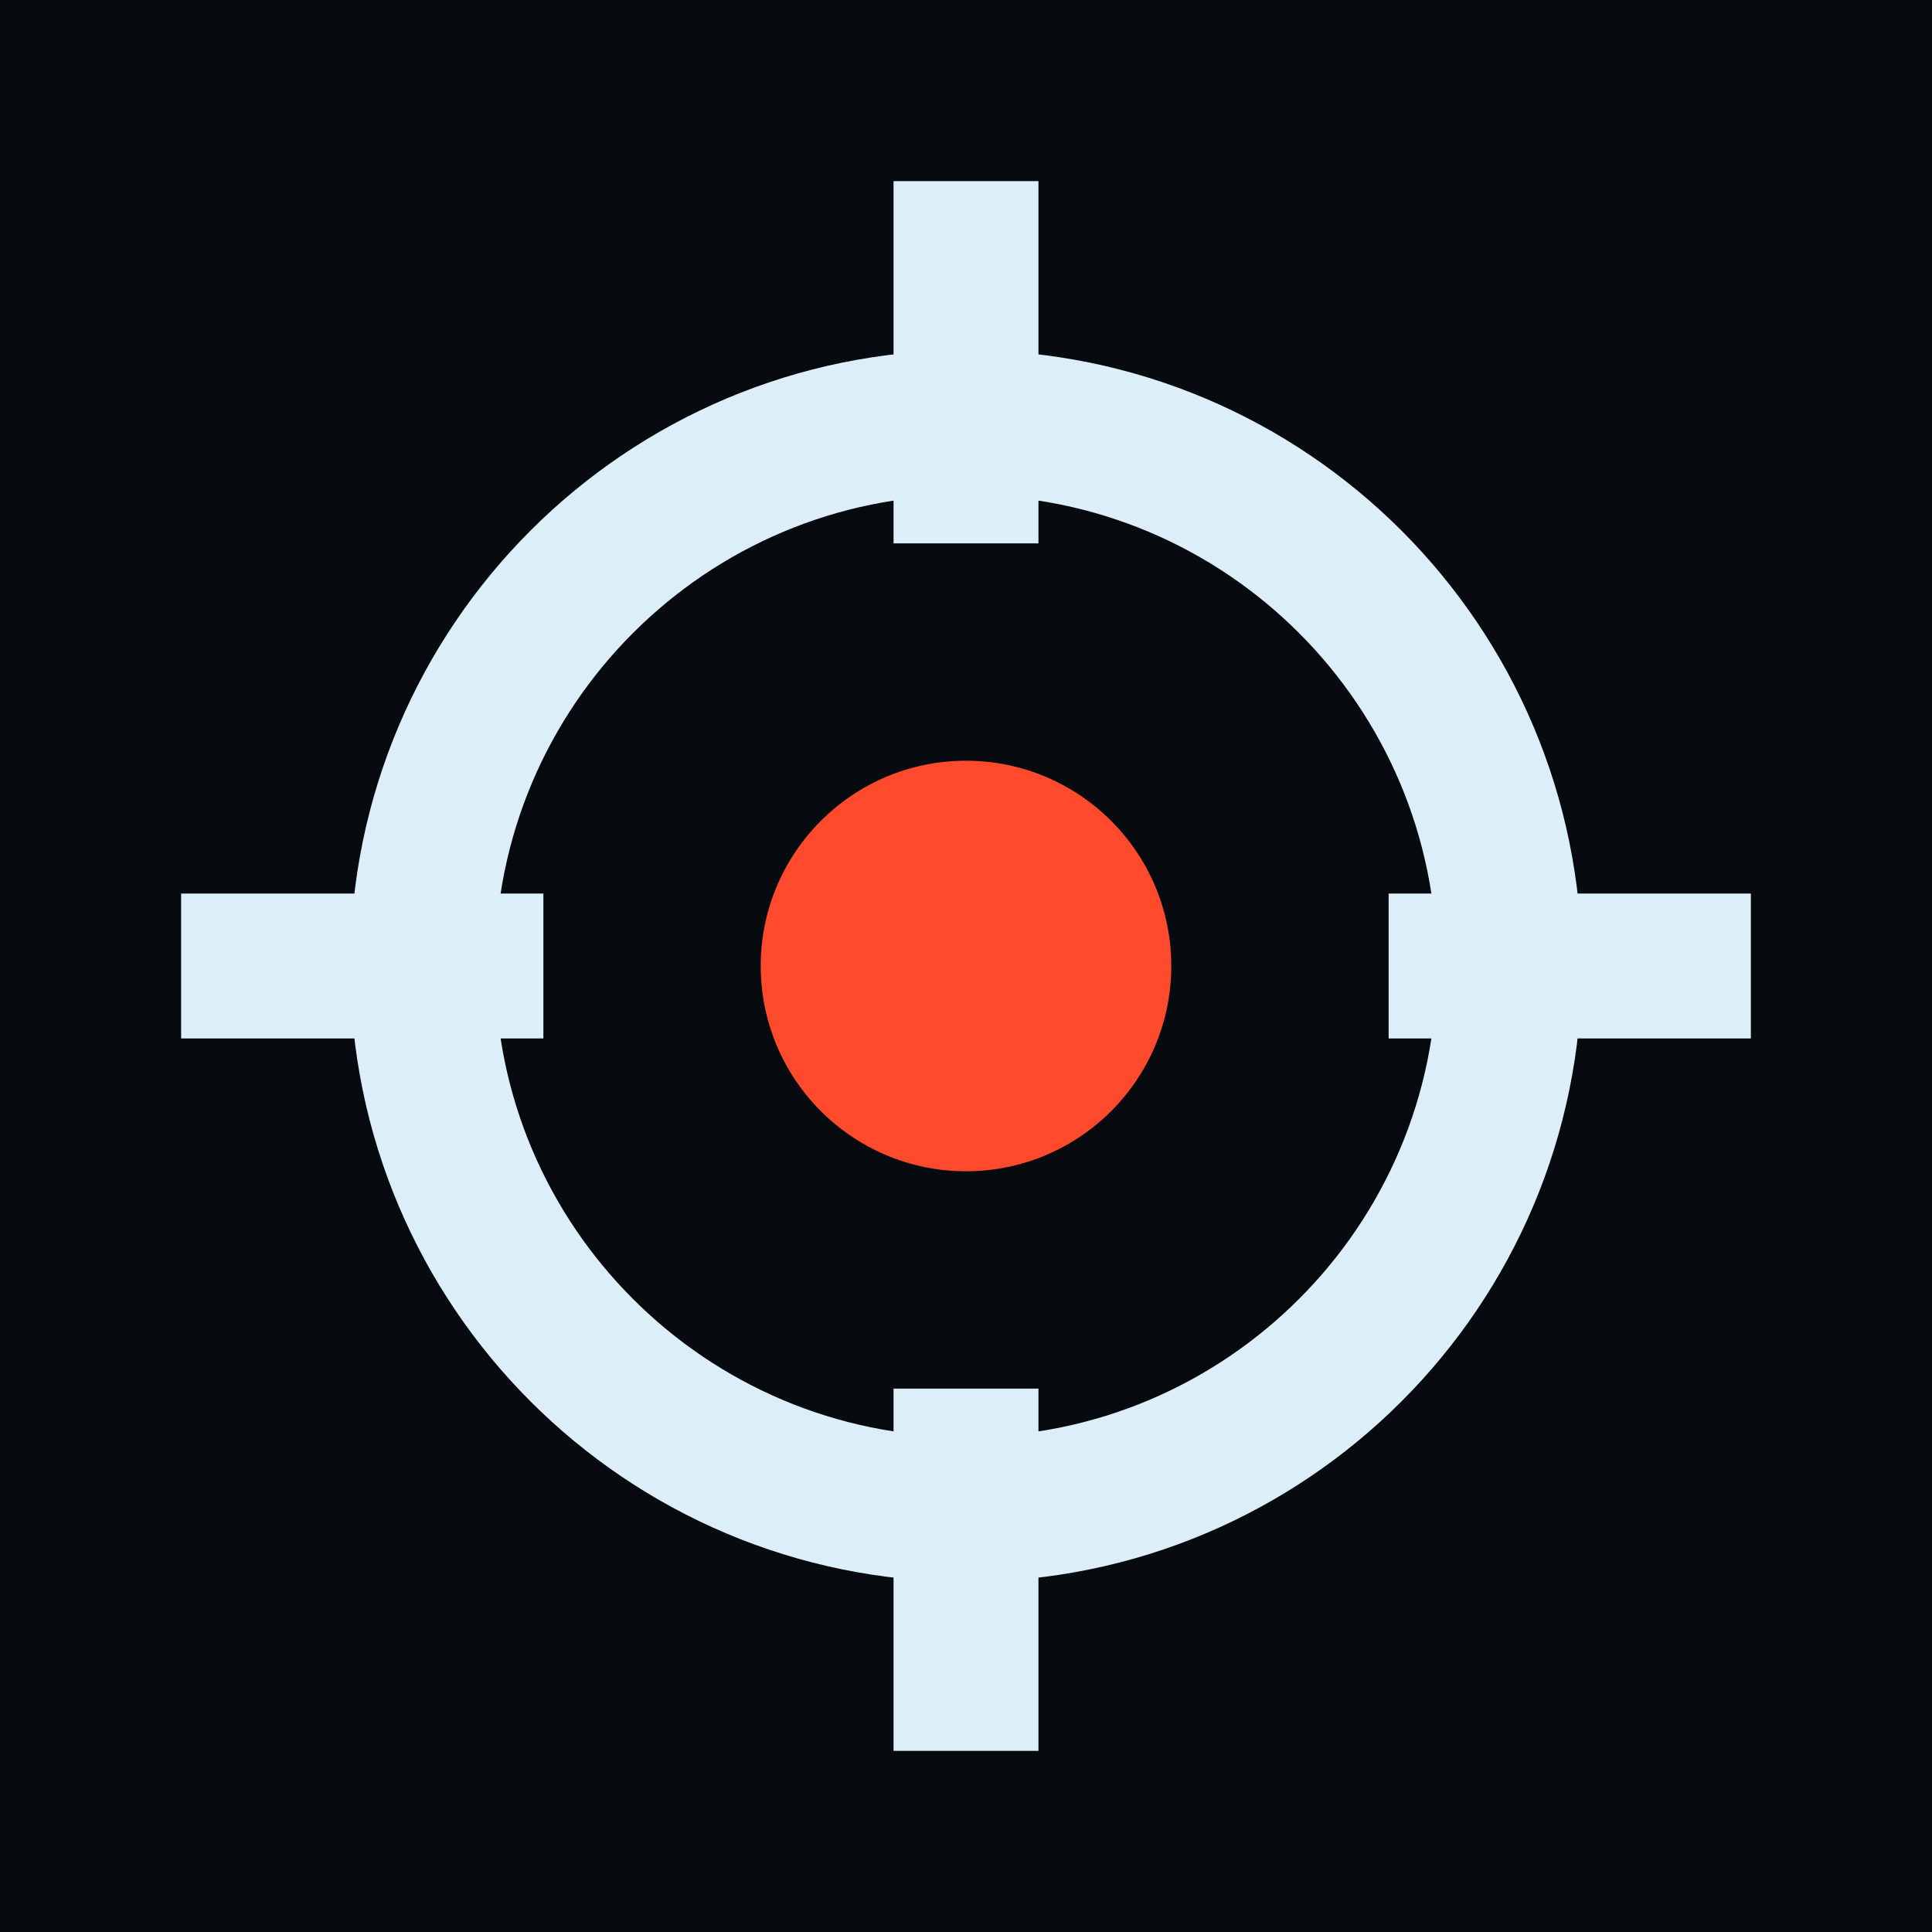
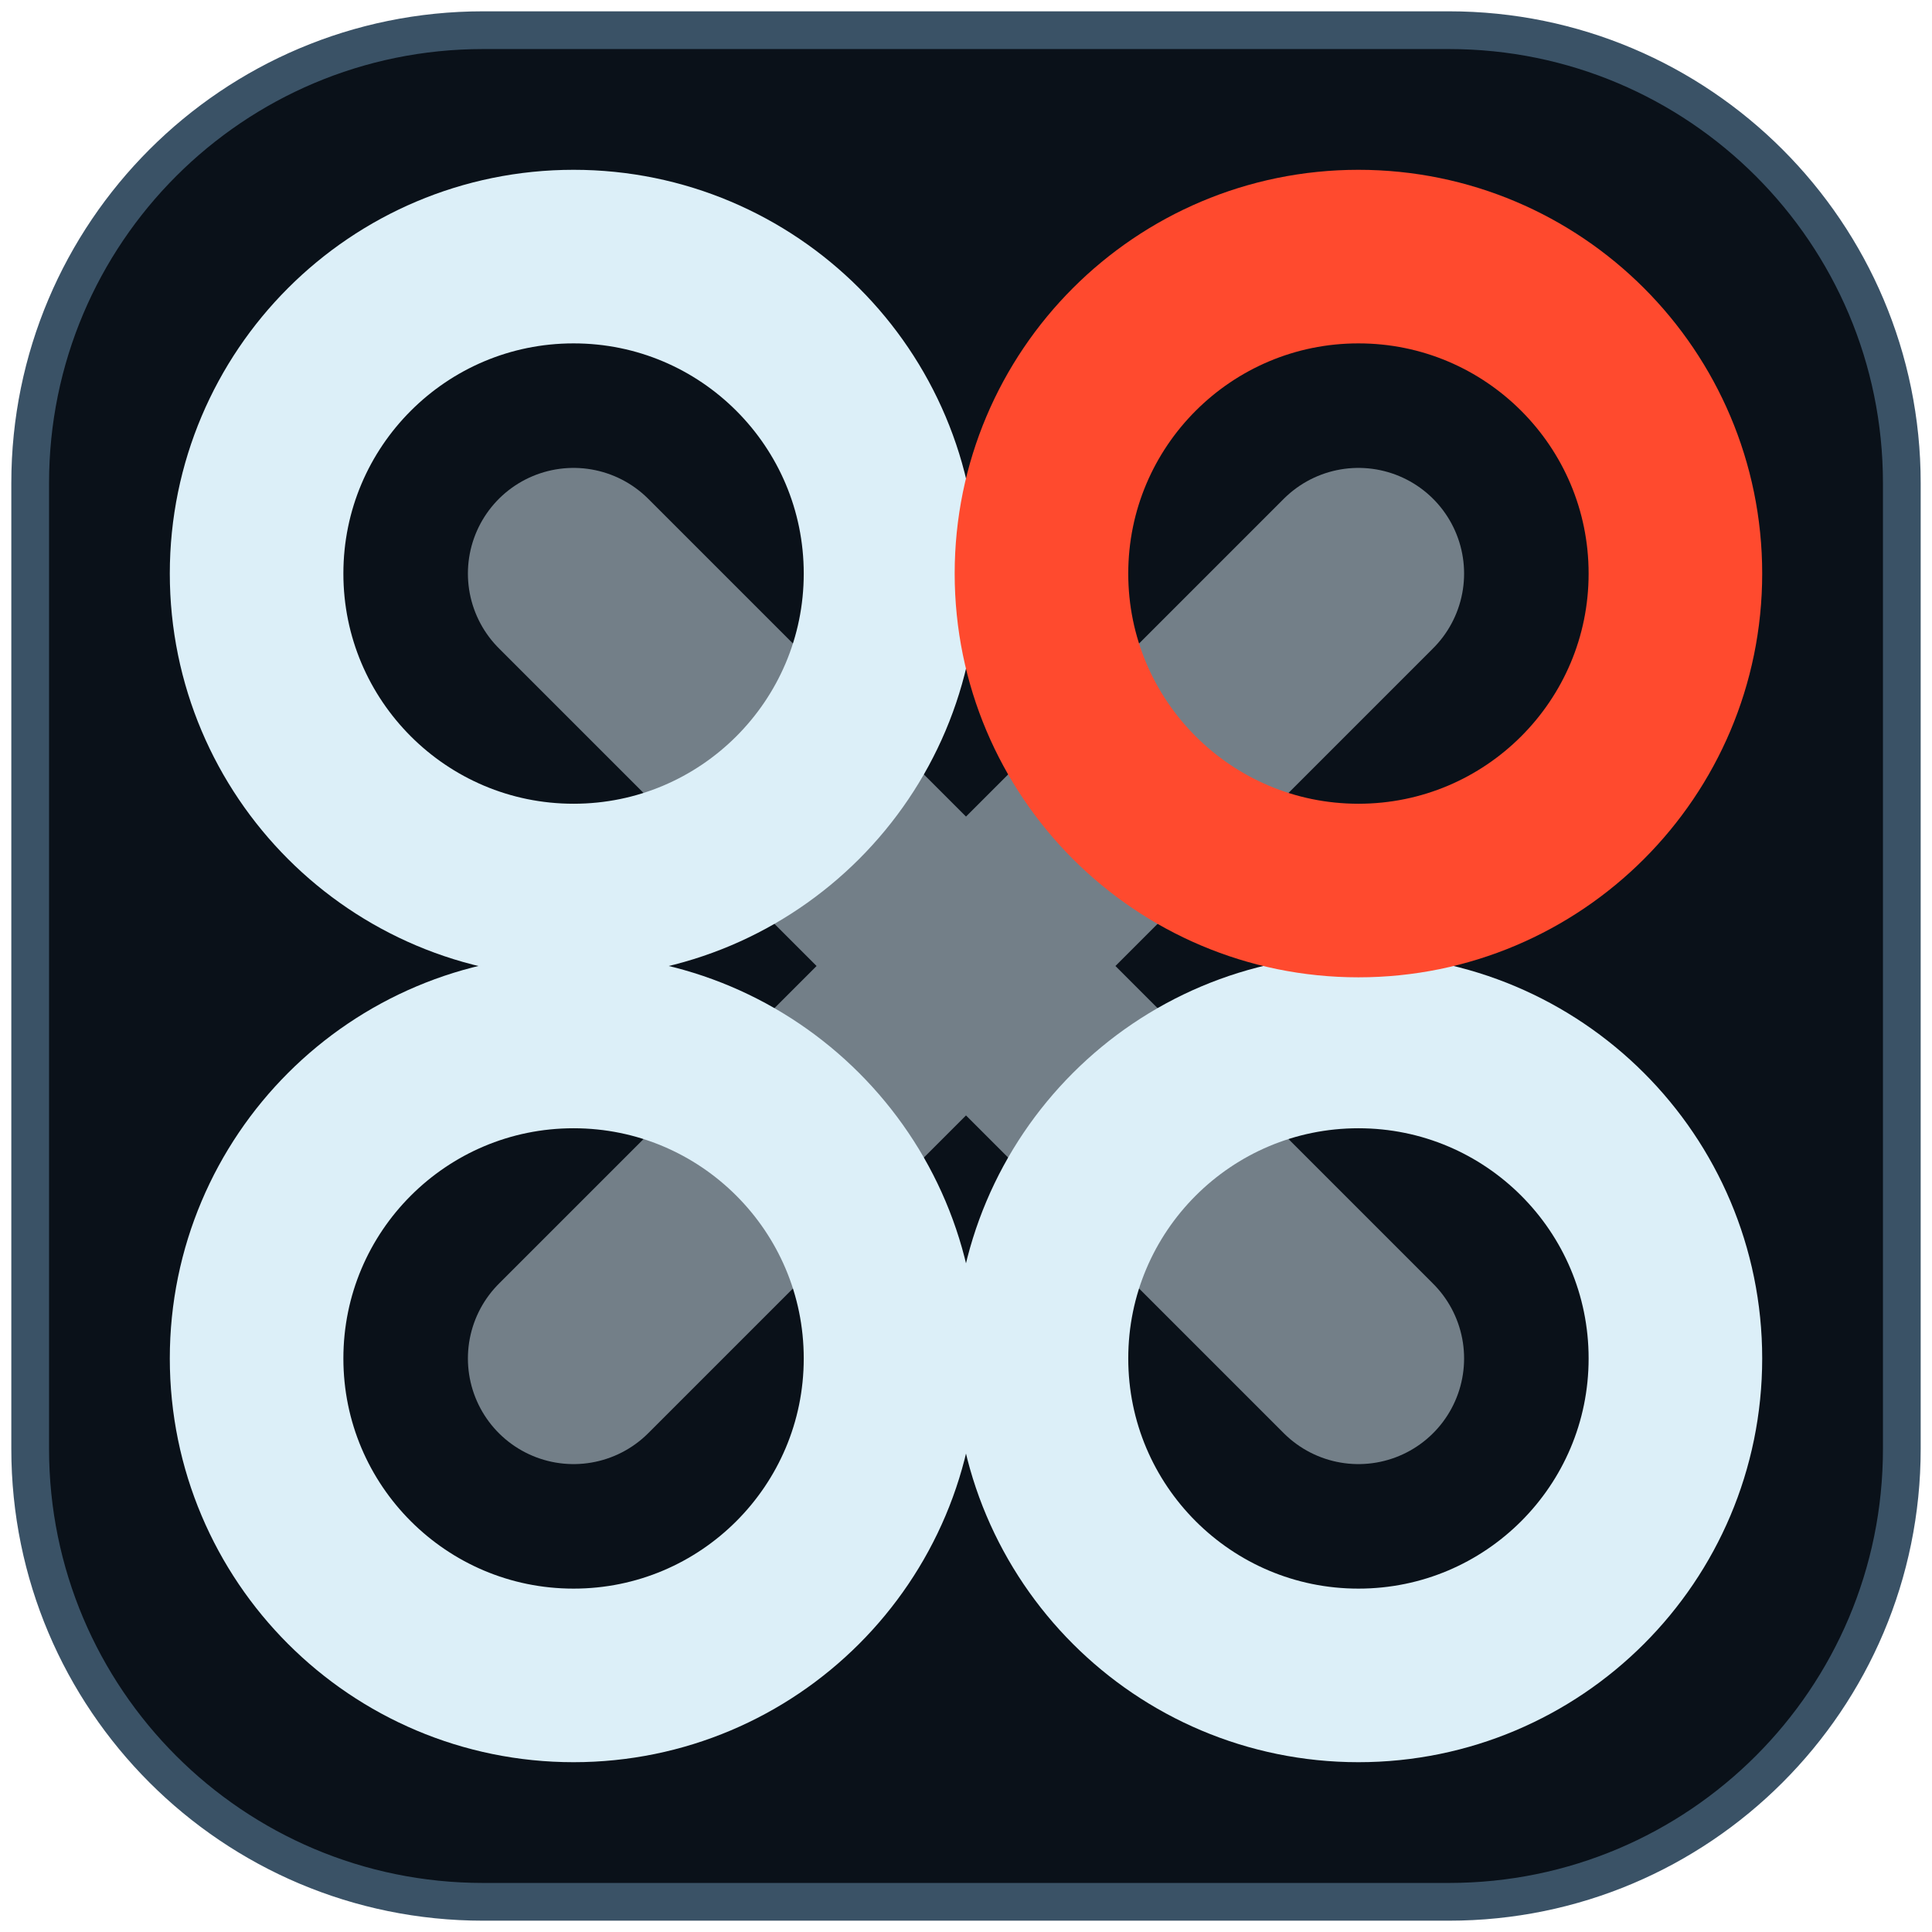
- <svg xmlns="http://www.w3.org/2000/svg" viewBox="0 0 32 32">
-   <rect width="32" height="32" fill="#070B10" />
-   <circle cx="16" cy="16" r="9" fill="none" stroke="#DCEFF8" stroke-width="2.4" />
-   <path d="M16 3v6M16 23v6M3 16h6M23 16h6" stroke="#DCEFF8" stroke-width="2.4" />
-   <circle cx="16" cy="16" r="3.4" fill="#FF4A2E" />
+ <svg xmlns="http://www.w3.org/2000/svg" viewBox="0 0 512 512">
+   <rect x="8" y="8" width="496" height="496" rx="120" fill="#0A1119" stroke="#3A5266" stroke-width="10" />
+   <path d="M152 152L360 360M360 152L152 360" stroke="#DCEFF8" stroke-opacity=".5" stroke-width="56" stroke-linecap="round" />
+   <g fill="none" stroke="#DCEFF8" stroke-width="46">
+     <circle cx="152" cy="152" r="84" />
+     <circle cx="152" cy="360" r="84" />
+     <circle cx="360" cy="360" r="84" />
+   </g>
+   <circle cx="360" cy="152" r="84" fill="none" stroke="#FF4A2E" stroke-width="46" />
</svg>
